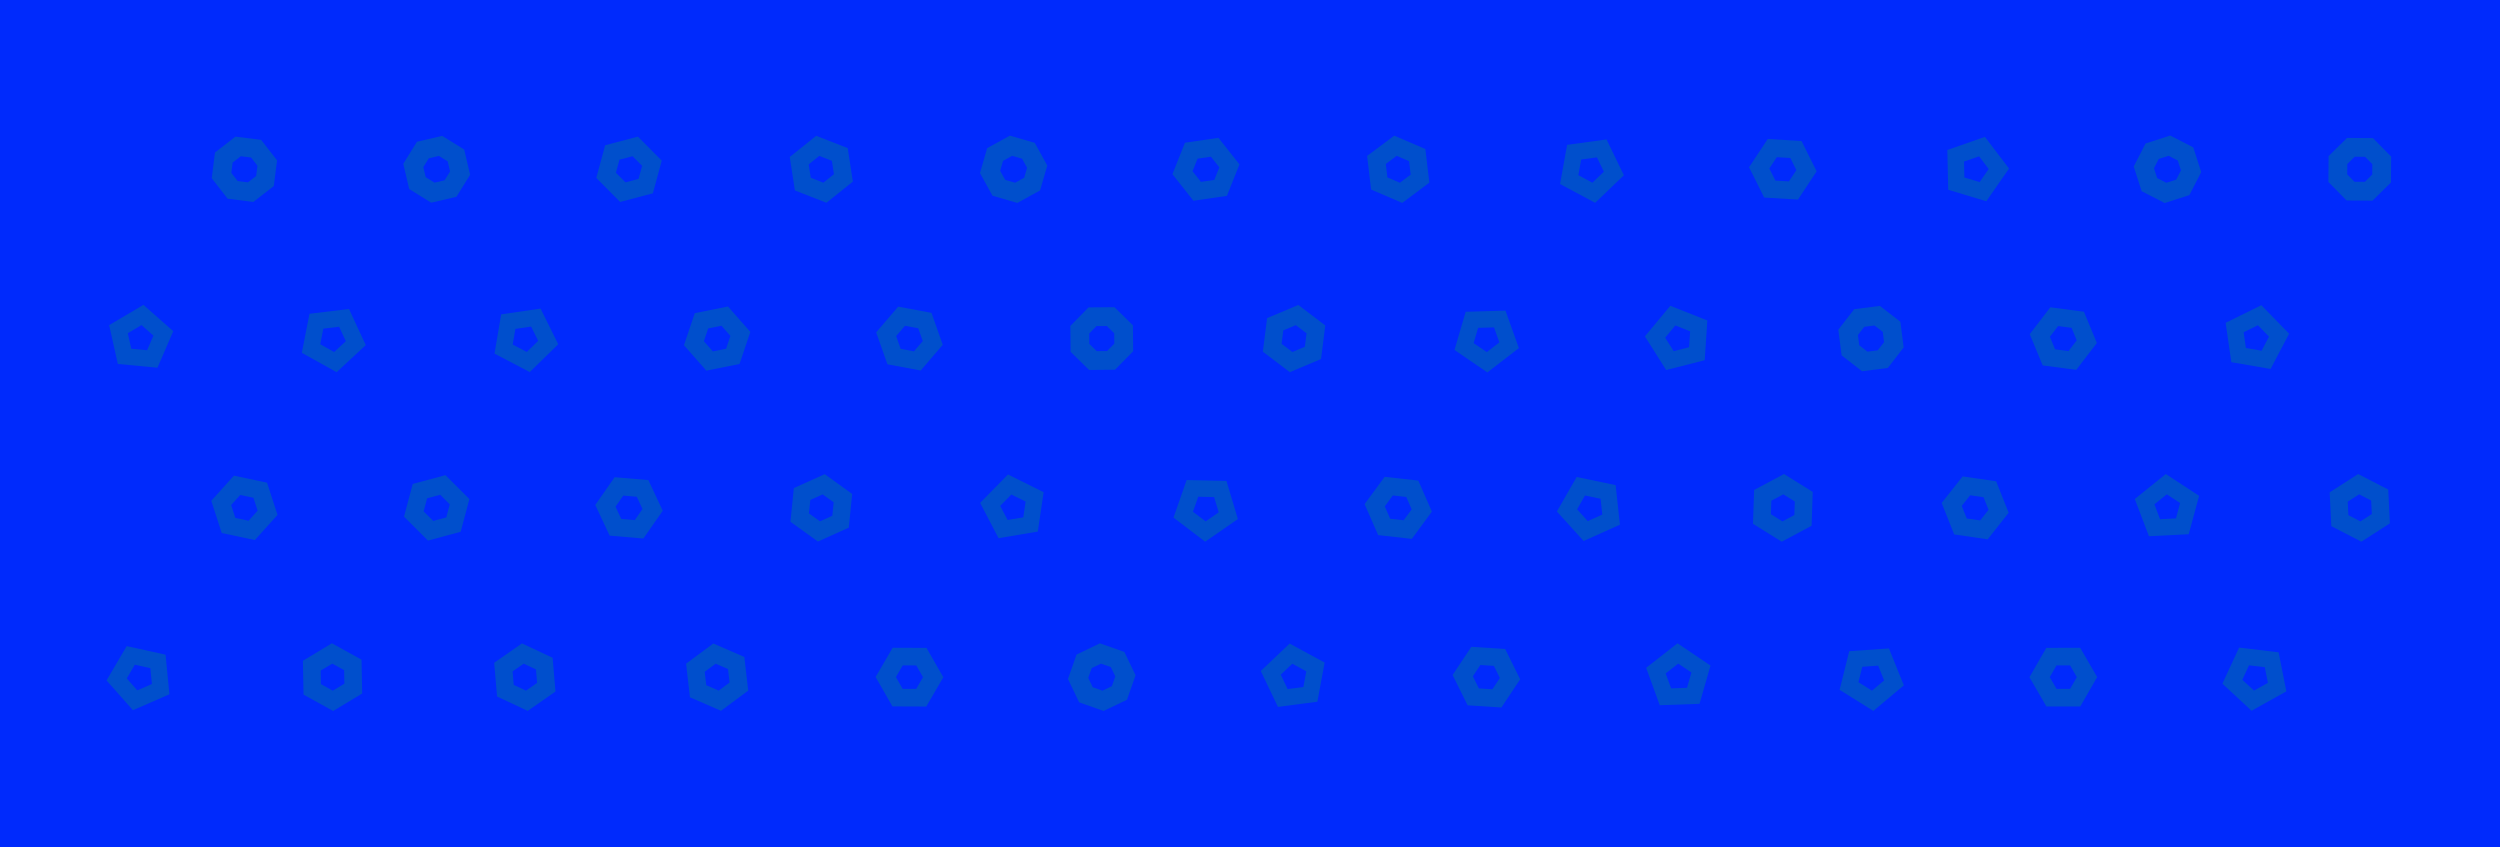
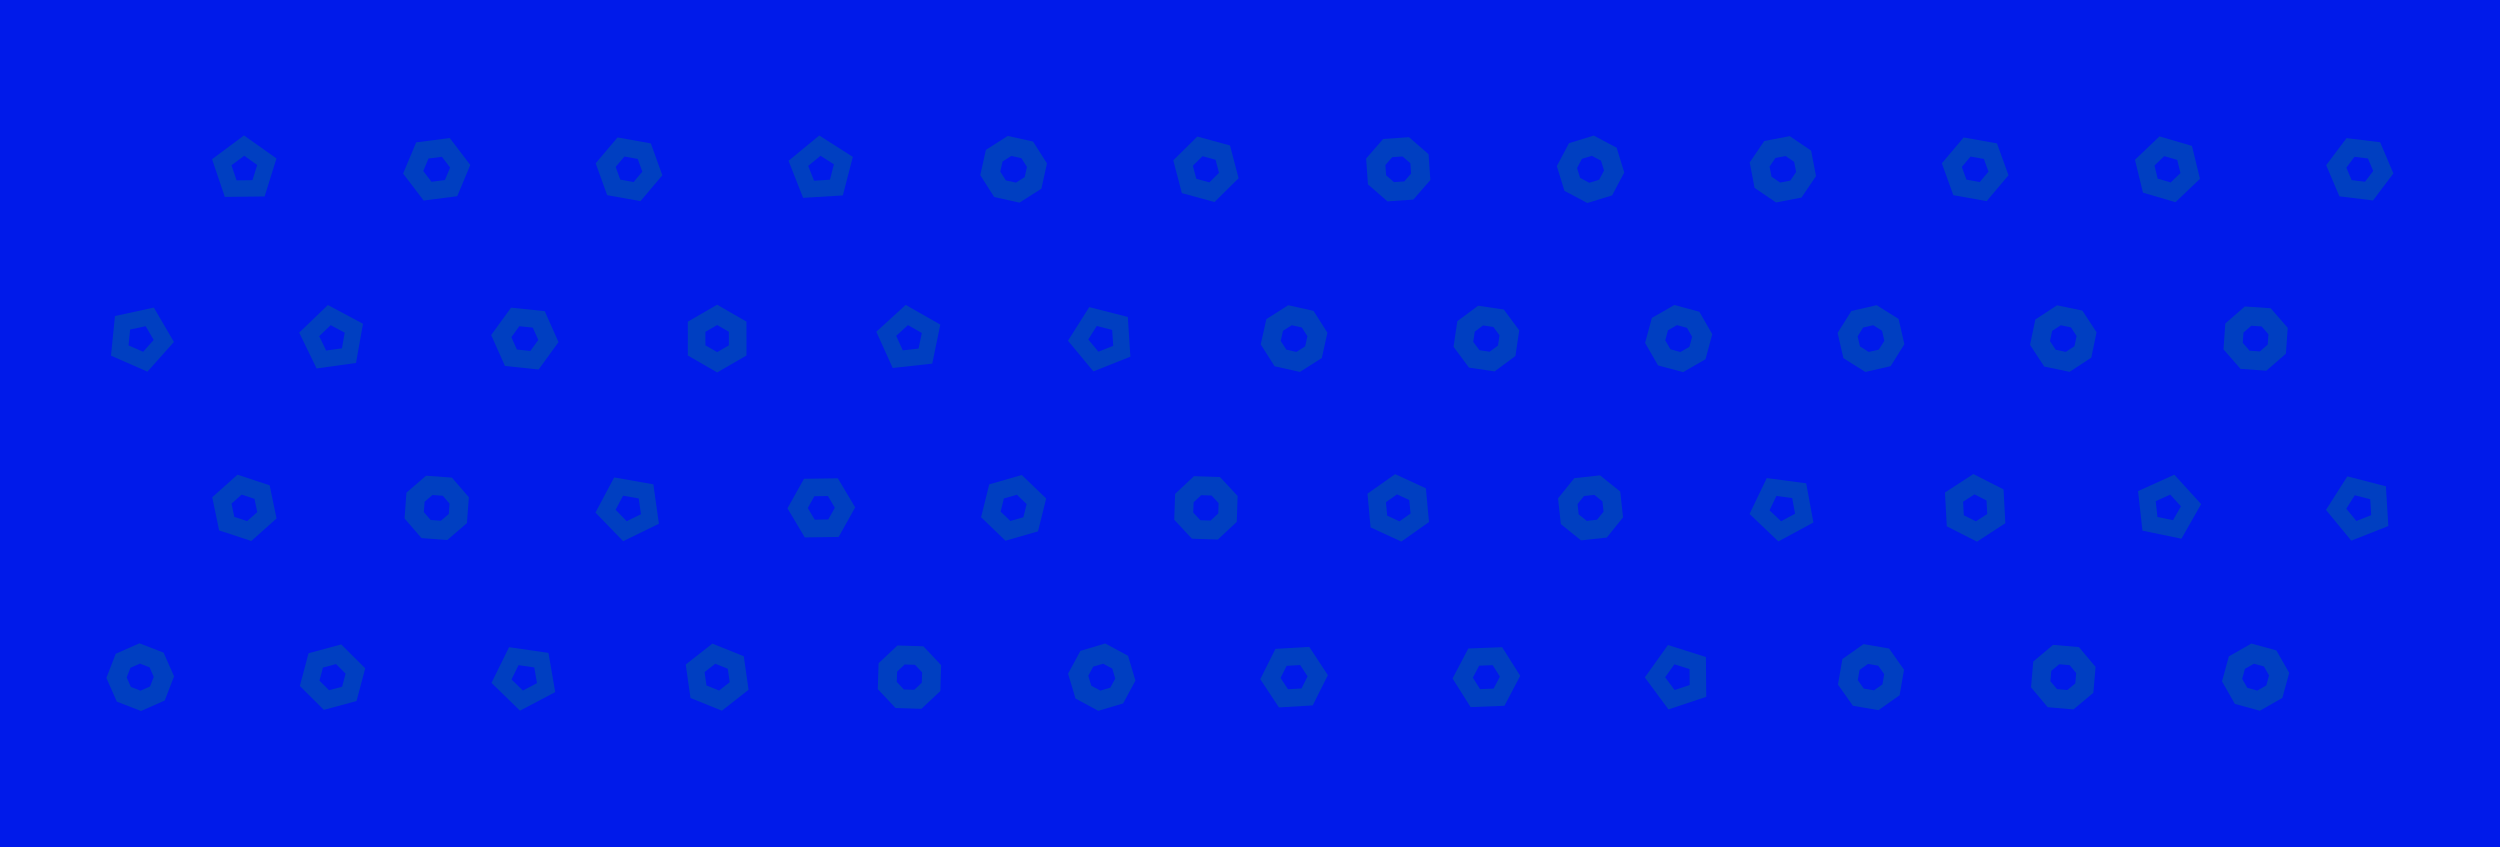
<svg xmlns="http://www.w3.org/2000/svg" width="1400" height="474" viewBox="0 0 1400 474">
-   <rect x="-140" y="-47.4" width="1680" height="568.8" fill="rgb(0%, 16.601%, 98.969%)" fill-opacity="1" />
-   <path fill-rule="nonzero" fill="rgb(0%, 31.1%, 79.958%)" fill-opacity="1" d="M 155.145 89.785 L 153.336 104.184 L 141.875 113.086 L 127.477 111.277 L 118.574 99.816 L 120.383 85.418 L 131.844 76.516 L 146.242 78.324 Z M 155.145 89.785 " />
-   <path fill-rule="nonzero" fill="rgb(0%, 16.601%, 98.969%)" fill-opacity="1" d="M 144.172 92.793 L 143.449 98.555 L 138.863 102.113 L 133.105 101.391 L 129.547 96.805 L 130.27 91.047 L 134.852 87.484 L 140.613 88.211 Z M 144.172 92.793 " />
-   <path fill-rule="nonzero" fill="rgb(0%, 31.1%, 79.958%)" fill-opacity="1" d="M 255.609 110.199 L 241.48 113.512 L 229.152 105.859 L 225.84 91.73 L 233.492 79.398 L 247.621 76.09 L 259.953 83.742 L 263.262 97.871 Z M 255.609 110.199 " />
-   <path fill-rule="nonzero" fill="rgb(0%, 16.601%, 98.969%)" fill-opacity="1" d="M 248.977 100.961 L 243.324 102.285 L 238.391 99.223 L 237.066 93.57 L 240.129 88.641 L 245.777 87.316 L 250.711 90.375 L 252.035 96.027 Z M 248.977 100.961 " />
-   <path fill-rule="nonzero" fill="rgb(0%, 31.1%, 79.958%)" fill-opacity="1" d="M 333.91 99.637 L 338.891 81.34 L 357.223 76.504 L 370.578 89.965 L 365.598 108.258 L 347.266 113.094 Z M 333.91 99.637 " />
-   <path fill-rule="nonzero" fill="rgb(0%, 16.601%, 98.969%)" fill-opacity="1" d="M 344.91 96.734 L 346.902 89.418 L 354.234 87.48 L 359.578 92.867 L 357.586 100.184 L 350.254 102.117 Z M 344.91 96.734 " />
-   <path fill-rule="nonzero" fill="rgb(0%, 31.1%, 79.958%)" fill-opacity="1" d="M 442.27 87.91 L 457.07 76.059 L 474.734 82.945 L 477.602 101.688 L 462.801 113.543 L 445.137 106.652 Z M 442.27 87.91 " />
-   <path fill-rule="nonzero" fill="rgb(0%, 16.601%, 98.969%)" fill-opacity="1" d="M 452.871 92.043 L 458.789 87.305 L 465.855 90.059 L 467 97.555 L 461.082 102.297 L 454.016 99.543 Z M 452.871 92.043 " />
-   <path fill-rule="nonzero" fill="rgb(0%, 31.1%, 79.958%)" fill-opacity="1" d="M 552.816 82.961 L 565.527 75.957 L 579.465 79.988 L 586.473 92.699 L 582.438 106.637 L 569.73 113.645 L 555.789 109.609 L 548.785 96.902 Z M 552.816 82.961 " />
-   <path fill-rule="nonzero" fill="rgb(0%, 16.601%, 98.969%)" fill-opacity="1" d="M 561.703 90.066 L 566.789 87.262 L 572.363 88.875 L 575.164 93.961 L 573.551 99.535 L 568.469 102.336 L 562.895 100.723 L 560.09 95.641 Z M 561.703 90.066 " />
-   <path fill-rule="nonzero" fill="rgb(0%, 31.1%, 79.958%)" fill-opacity="1" d="M 687.07 109.68 L 668.309 112.418 L 656.559 97.535 L 663.57 79.922 L 682.332 77.184 L 694.082 92.062 Z M 687.07 109.68 " />
-   <path fill-rule="nonzero" fill="rgb(0%, 16.601%, 98.969%)" fill-opacity="1" d="M 680.02 100.75 L 672.516 101.848 L 667.816 95.895 L 670.621 88.848 L 678.125 87.754 L 682.824 93.707 Z M 680.02 100.75 " />
-   <path fill-rule="nonzero" fill="rgb(0%, 31.1%, 79.958%)" fill-opacity="1" d="M 767.824 106.148 L 765.59 87.32 L 780.777 75.973 L 798.203 83.453 L 800.434 102.277 L 785.246 113.629 Z M 767.824 106.148 " />
-   <path fill-rule="nonzero" fill="rgb(0%, 16.601%, 98.969%)" fill-opacity="1" d="M 776.938 99.34 L 776.043 91.809 L 782.121 87.27 L 789.09 90.262 L 789.98 97.793 L 783.906 102.332 Z M 776.938 99.34 " />
-   <path fill-rule="nonzero" fill="rgb(0%, 31.1%, 79.958%)" fill-opacity="1" d="M 909.367 98.148 L 893.285 113.582 L 873.637 103.059 L 877.578 81.121 L 899.66 78.086 Z M 909.367 98.148 " />
-   <path fill-rule="nonzero" fill="rgb(0%, 16.601%, 98.969%)" fill-opacity="1" d="M 898.168 96.141 L 891.738 102.312 L 883.879 98.102 L 885.453 89.328 L 894.285 88.113 Z M 898.168 96.141 " />
-   <path fill-rule="nonzero" fill="rgb(0%, 31.1%, 79.958%)" fill-opacity="1" d="M 987.941 110.617 L 979.473 93.656 L 989.926 77.836 L 1008.852 78.984 L 1017.324 95.945 L 1006.867 111.762 Z M 987.941 110.617 " />
-   <path fill-rule="nonzero" fill="rgb(0%, 16.601%, 98.969%)" fill-opacity="1" d="M 994.215 101.129 L 990.828 94.344 L 995.008 88.016 L 1002.578 88.473 L 1005.969 95.258 L 1001.785 101.586 Z M 994.215 101.129 " />
-   <path fill-rule="nonzero" fill="rgb(0%, 31.1%, 79.958%)" fill-opacity="1" d="M 1090.512 83.992 L 1111.555 76.645 L 1125.047 94.387 L 1112.34 112.699 L 1090.996 106.277 Z M 1090.512 83.992 " />
-   <path fill-rule="nonzero" fill="rgb(0%, 16.601%, 98.969%)" fill-opacity="1" d="M 1099.859 90.477 L 1108.277 87.539 L 1113.672 94.637 L 1108.59 101.961 L 1100.051 99.391 Z M 1099.859 90.477 " />
-   <path fill-rule="nonzero" fill="rgb(0%, 31.1%, 79.958%)" fill-opacity="1" d="M 1194.887 93.25 L 1201.516 80.344 L 1215.332 75.902 L 1228.238 82.531 L 1232.68 96.348 L 1226.051 109.258 L 1212.234 113.695 L 1199.324 107.066 Z M 1194.887 93.25 " />
-   <path fill-rule="nonzero" fill="rgb(0%, 16.601%, 98.969%)" fill-opacity="1" d="M 1206.223 94.18 L 1208.875 89.016 L 1214.402 87.242 L 1219.566 89.895 L 1221.34 95.418 L 1218.688 100.582 L 1213.164 102.359 L 1208 99.707 Z M 1206.223 94.18 " />
-   <path fill-rule="nonzero" fill="rgb(0%, 31.1%, 79.958%)" fill-opacity="1" d="M 1328.59 112.375 L 1314.078 112.258 L 1303.898 101.914 L 1304.016 87.406 L 1314.359 77.227 L 1328.871 77.344 L 1339.047 87.684 L 1338.934 102.195 Z M 1328.59 112.375 " />
-   <path fill-rule="nonzero" fill="rgb(0%, 16.601%, 98.969%)" fill-opacity="1" d="M 1324.32 101.828 L 1318.516 101.785 L 1314.445 97.645 L 1314.492 91.84 L 1318.629 87.77 L 1324.434 87.816 L 1328.504 91.953 L 1328.457 97.758 Z M 1324.32 101.828 " />
-   <path fill-rule="nonzero" fill="rgb(0%, 31.1%, 79.958%)" fill-opacity="1" d="M 88.172 205.922 L 65.98 203.816 L 61.129 182.062 L 80.316 170.727 L 97.031 185.473 Z M 88.172 205.922 " />
-   <path fill-rule="nonzero" fill="rgb(0%, 16.601%, 98.969%)" fill-opacity="1" d="M 82.383 196.129 L 73.508 195.285 L 71.566 186.586 L 79.242 182.051 L 85.926 187.949 Z M 82.383 196.129 " />
-   <path fill-rule="nonzero" fill="rgb(0%, 31.1%, 79.958%)" fill-opacity="1" d="M 173.312 175.711 L 195.441 173.035 L 204.824 193.254 L 188.492 208.422 L 169.02 197.582 Z M 173.312 175.711 " />
-   <path fill-rule="nonzero" fill="rgb(0%, 16.601%, 98.969%)" fill-opacity="1" d="M 181.055 184.043 L 189.906 182.973 L 193.66 191.062 L 187.129 197.129 L 179.34 192.793 Z M 181.055 184.043 " />
-   <path fill-rule="nonzero" fill="rgb(0%, 31.1%, 79.958%)" fill-opacity="1" d="M 312.602 192.785 L 296.66 208.359 L 276.918 198.012 L 280.66 176.039 L 302.715 172.809 Z M 312.602 192.785 " />
-   <path fill-rule="nonzero" fill="rgb(0%, 16.601%, 98.969%)" fill-opacity="1" d="M 301.387 190.875 L 295.008 197.105 L 287.113 192.965 L 288.609 184.176 L 297.43 182.883 Z M 301.387 190.875 " />
-   <path fill-rule="nonzero" fill="rgb(0%, 31.1%, 79.958%)" fill-opacity="1" d="M 389.07 175.371 L 407.66 171.633 L 420.191 185.863 L 414.133 203.828 L 395.547 207.566 L 383.016 193.336 Z M 389.07 175.371 " />
-   <path fill-rule="nonzero" fill="rgb(0%, 16.601%, 98.969%)" fill-opacity="1" d="M 396.59 183.91 L 404.023 182.414 L 409.039 188.105 L 406.613 195.293 L 399.18 196.785 L 394.168 191.094 Z M 396.59 183.91 " />
-   <path fill-rule="nonzero" fill="rgb(0%, 31.1%, 79.958%)" fill-opacity="1" d="M 515.602 207.48 L 496.961 204 L 490.656 186.121 L 502.988 171.719 L 521.629 175.199 L 527.934 193.078 Z M 515.602 207.48 " />
-   <path fill-rule="nonzero" fill="rgb(0%, 16.601%, 98.969%)" fill-opacity="1" d="M 511.816 196.754 L 504.363 195.359 L 501.84 188.207 L 506.773 182.449 L 514.227 183.84 L 516.75 190.992 Z M 511.816 196.754 " />
-   <path fill-rule="nonzero" fill="rgb(0%, 31.1%, 79.958%)" fill-opacity="1" d="M 609.578 172.148 L 624.09 172.02 L 634.441 182.191 L 634.566 196.703 L 624.395 207.051 L 609.887 207.18 L 599.535 197.008 L 599.406 182.5 Z M 609.578 172.148 " />
-   <path fill-rule="nonzero" fill="rgb(0%, 16.601%, 98.969%)" fill-opacity="1" d="M 614.023 182.617 L 619.828 182.566 L 623.969 186.637 L 624.02 192.441 L 619.949 196.582 L 614.148 196.633 L 610.008 192.562 L 609.957 186.758 Z M 614.023 182.617 " />
-   <path fill-rule="nonzero" fill="rgb(0%, 31.1%, 79.958%)" fill-opacity="1" d="M 722.305 208.41 L 707.199 196.949 L 709.578 178.137 L 727.055 170.789 L 742.156 182.254 L 739.781 201.062 Z M 722.305 208.41 " />
-   <path fill-rule="nonzero" fill="rgb(0%, 16.601%, 98.969%)" fill-opacity="1" d="M 723.73 197.125 L 717.688 192.539 L 718.637 185.016 L 725.629 182.074 L 731.672 186.66 L 730.719 194.184 Z M 723.73 197.125 " />
-   <path fill-rule="nonzero" fill="rgb(0%, 31.1%, 79.958%)" fill-opacity="1" d="M 832.918 208.551 L 814.516 195.977 L 820.789 174.59 L 843.07 173.945 L 850.566 194.938 Z M 832.918 208.551 " />
-   <path fill-rule="nonzero" fill="rgb(0%, 16.601%, 98.969%)" fill-opacity="1" d="M 832.59 197.18 L 825.23 192.152 L 827.738 183.594 L 836.652 183.34 L 839.648 191.734 Z M 832.59 197.18 " />
-   <path fill-rule="nonzero" fill="rgb(0%, 31.1%, 79.958%)" fill-opacity="1" d="M 956.098 179.477 L 954.645 201.719 L 933.043 207.211 L 921.145 188.367 L 935.391 171.227 Z M 956.098 179.477 " />
-   <path fill-rule="nonzero" fill="rgb(0%, 16.601%, 98.969%)" fill-opacity="1" d="M 946.477 185.551 L 945.895 194.449 L 937.254 196.645 L 932.496 189.105 L 938.195 182.25 Z M 946.477 185.551 " />
-   <path fill-rule="nonzero" fill="rgb(0%, 31.1%, 79.958%)" fill-opacity="1" d="M 1052.738 171.305 L 1064.215 180.188 L 1066.051 194.582 L 1057.168 206.059 L 1042.773 207.895 L 1031.297 199.012 L 1029.461 184.617 L 1038.344 173.141 Z M 1052.738 171.305 " />
-   <path fill-rule="nonzero" fill="rgb(0%, 16.601%, 98.969%)" fill-opacity="1" d="M 1049.75 182.281 L 1054.34 185.836 L 1055.074 191.594 L 1051.52 196.184 L 1045.762 196.918 L 1041.172 193.363 L 1040.438 187.605 L 1043.992 183.016 Z M 1049.75 182.281 " />
-   <path fill-rule="nonzero" fill="rgb(0%, 31.1%, 79.958%)" fill-opacity="1" d="M 1174.246 192.074 L 1162.703 207.117 L 1143.906 204.641 L 1136.652 187.125 L 1148.191 172.082 L 1166.992 174.559 Z M 1174.246 192.074 " />
-   <path fill-rule="nonzero" fill="rgb(0%, 16.601%, 98.969%)" fill-opacity="1" d="M 1162.969 190.59 L 1158.352 196.605 L 1150.832 195.617 L 1147.93 188.609 L 1152.547 182.594 L 1160.066 183.582 Z M 1162.969 190.59 " />
-   <path fill-rule="nonzero" fill="rgb(0%, 31.1%, 79.958%)" fill-opacity="1" d="M 1266.359 170.914 L 1281.906 186.887 L 1271.52 206.609 L 1249.555 202.824 L 1246.363 180.766 Z M 1266.359 170.914 " />
-   <path fill-rule="nonzero" fill="rgb(0%, 16.601%, 98.969%)" fill-opacity="1" d="M 1264.43 182.125 L 1270.648 188.516 L 1266.492 196.402 L 1257.707 194.891 L 1256.43 186.066 Z M 1264.43 182.125 " />
-   <path fill-rule="nonzero" fill="rgb(0%, 31.1%, 79.958%)" fill-opacity="1" d="M 155.406 288.34 L 142.719 302.43 L 124.176 298.492 L 118.312 280.461 L 130.996 266.367 L 149.543 270.309 Z M 155.406 288.34 " />
-   <path fill-rule="nonzero" fill="rgb(0%, 16.601%, 98.969%)" fill-opacity="1" d="M 144.277 285.977 L 139.203 291.613 L 131.785 290.035 L 129.441 282.824 L 134.516 277.188 L 141.934 278.762 Z M 144.277 285.977 " />
-   <path fill-rule="nonzero" fill="rgb(0%, 31.1%, 79.958%)" fill-opacity="1" d="M 239.66 302.719 L 226.242 289.324 L 231.133 271.004 L 249.441 266.082 L 262.859 279.477 L 257.969 297.793 Z M 239.66 302.719 " />
-   <path fill-rule="nonzero" fill="rgb(0%, 16.601%, 98.969%)" fill-opacity="1" d="M 242.594 291.727 L 237.227 286.371 L 239.184 279.043 L 246.508 277.074 L 251.875 282.43 L 249.918 289.758 Z M 242.594 291.727 " />
-   <path fill-rule="nonzero" fill="rgb(0%, 31.1%, 79.958%)" fill-opacity="1" d="M 363.094 268.852 L 371.133 286.02 L 360.285 301.57 L 341.395 299.949 L 333.352 282.781 L 344.203 267.23 Z M 363.094 268.852 " />
-   <path fill-rule="nonzero" fill="rgb(0%, 16.601%, 98.969%)" fill-opacity="1" d="M 356.582 278.18 L 359.801 285.047 L 355.461 291.27 L 347.902 290.621 L 344.688 283.75 L 349.027 277.531 Z M 356.582 278.18 " />
-   <path fill-rule="nonzero" fill="rgb(0%, 31.1%, 79.958%)" fill-opacity="1" d="M 444.547 273.324 L 461.836 265.535 L 477.223 276.613 L 475.324 295.477 L 458.035 303.266 L 442.648 292.188 Z M 444.547 273.324 " />
-   <path fill-rule="nonzero" fill="rgb(0%, 16.601%, 98.969%)" fill-opacity="1" d="M 453.781 279.969 L 460.695 276.855 L 466.852 281.285 L 466.09 288.832 L 459.176 291.945 L 453.02 287.516 Z M 453.781 279.969 " />
-   <path fill-rule="nonzero" fill="rgb(0%, 31.1%, 79.958%)" fill-opacity="1" d="M 584.438 275.633 L 581.164 297.68 L 559.184 301.375 L 548.875 281.613 L 564.484 265.703 Z M 584.438 275.633 " />
-   <path fill-rule="nonzero" fill="rgb(0%, 16.601%, 98.969%)" fill-opacity="1" d="M 574.352 280.891 L 573.043 289.711 L 564.25 291.191 L 560.125 283.285 L 566.371 276.922 Z M 574.352 280.891 " />
-   <path fill-rule="nonzero" fill="rgb(0%, 31.1%, 79.958%)" fill-opacity="1" d="M 674.895 303.355 L 657.16 289.852 L 664.523 268.816 L 686.805 269.316 L 693.215 290.66 Z M 674.895 303.355 " />
-   <path fill-rule="nonzero" fill="rgb(0%, 16.601%, 98.969%)" fill-opacity="1" d="M 675.152 291.98 L 668.059 286.582 L 671 278.168 L 679.914 278.367 L 682.48 286.906 Z M 675.152 291.98 " />
-   <path fill-rule="nonzero" fill="rgb(0%, 31.1%, 79.958%)" fill-opacity="1" d="M 775.414 267.027 L 794.258 269.133 L 801.855 286.504 L 790.613 301.77 L 771.77 299.664 L 764.172 282.297 Z M 775.414 267.027 " />
-   <path fill-rule="nonzero" fill="rgb(0%, 16.601%, 98.969%)" fill-opacity="1" d="M 779.973 277.453 L 787.512 278.293 L 790.551 285.242 L 786.051 291.348 L 778.516 290.508 L 775.477 283.559 Z M 779.973 277.453 " />
-   <path fill-rule="nonzero" fill="rgb(0%, 31.1%, 79.958%)" fill-opacity="1" d="M 904.754 271.668 L 907.156 293.828 L 886.824 302.957 L 871.855 286.441 L 882.938 267.105 Z M 904.754 271.668 " />
-   <path fill-rule="nonzero" fill="rgb(0%, 16.601%, 98.969%)" fill-opacity="1" d="M 896.324 279.309 L 897.285 288.172 L 889.152 291.824 L 883.164 285.219 L 887.598 277.48 Z M 896.324 279.309 " />
-   <path fill-rule="nonzero" fill="rgb(0%, 31.1%, 79.958%)" fill-opacity="1" d="M 997.77 303.352 L 981.672 293.332 L 982.301 274.383 L 999.023 265.449 L 1015.121 275.469 L 1014.496 294.418 Z M 997.77 303.352 " />
-   <path fill-rule="nonzero" fill="rgb(0%, 16.601%, 98.969%)" fill-opacity="1" d="M 998.148 291.98 L 991.707 287.973 L 991.957 280.395 L 998.648 276.82 L 1005.086 280.828 L 1004.836 288.406 Z M 998.148 291.98 " />
-   <path fill-rule="nonzero" fill="rgb(0%, 31.1%, 79.958%)" fill-opacity="1" d="M 1117.844 269.523 L 1124.852 287.141 L 1113.098 302.02 L 1094.336 299.277 L 1087.328 281.66 L 1099.082 266.781 Z M 1117.844 269.523 " />
-   <path fill-rule="nonzero" fill="rgb(0%, 16.601%, 98.969%)" fill-opacity="1" d="M 1110.793 278.449 L 1113.594 285.496 L 1108.891 291.445 L 1101.387 290.352 L 1098.586 283.305 L 1103.289 277.352 Z M 1110.793 278.449 " />
-   <path fill-rule="nonzero" fill="rgb(0%, 31.1%, 79.958%)" fill-opacity="1" d="M 1225.676 299.168 L 1203.414 300.273 L 1195.48 279.441 L 1212.84 265.465 L 1231.5 277.652 Z M 1225.676 299.168 " />
-   <path fill-rule="nonzero" fill="rgb(0%, 16.601%, 98.969%)" fill-opacity="1" d="M 1218.539 290.309 L 1209.633 290.75 L 1206.461 282.418 L 1213.406 276.824 L 1220.871 281.703 Z M 1218.539 290.309 " />
-   <path fill-rule="nonzero" fill="rgb(0%, 31.1%, 79.958%)" fill-opacity="1" d="M 1304.621 275.715 L 1320.57 265.461 L 1337.422 274.145 L 1338.328 293.086 L 1322.379 303.34 L 1305.527 294.652 Z M 1304.621 275.715 " />
-   <path fill-rule="nonzero" fill="rgb(0%, 16.601%, 98.969%)" fill-opacity="1" d="M 1314.734 280.926 L 1321.113 276.824 L 1327.855 280.297 L 1328.215 287.875 L 1321.836 291.977 L 1315.094 288.5 Z M 1314.734 280.926 " />
-   <path fill-rule="nonzero" fill="rgb(0%, 31.1%, 79.958%)" fill-opacity="1" d="M 94.871 388.809 L 74.438 397.715 L 59.656 381.035 L 70.949 361.82 L 92.715 366.625 Z M 94.871 388.809 " />
-   <path fill-rule="nonzero" fill="rgb(0%, 16.601%, 98.969%)" fill-opacity="1" d="M 85.062 383.043 L 76.891 386.605 L 70.977 379.934 L 75.496 372.246 L 84.199 374.168 Z M 85.062 383.043 " />
-   <path fill-rule="nonzero" fill="rgb(0%, 31.1%, 79.958%)" fill-opacity="1" d="M 186.57 398.156 L 169.977 388.984 L 169.625 370.027 L 185.863 360.242 L 202.457 369.414 L 202.812 388.371 Z M 186.57 398.156 " />
-   <path fill-rule="nonzero" fill="rgb(0%, 16.601%, 98.969%)" fill-opacity="1" d="M 186.359 386.781 L 179.723 383.113 L 179.582 375.531 L 186.078 371.617 L 192.715 375.285 L 192.855 382.867 Z M 186.359 386.781 " />
-   <path fill-rule="nonzero" fill="rgb(0%, 31.1%, 79.958%)" fill-opacity="1" d="M 309.469 368.363 L 311.074 387.258 L 295.516 398.094 L 278.352 390.035 L 276.746 371.145 L 292.305 360.309 Z M 309.469 368.363 " />
-   <path fill-rule="nonzero" fill="rgb(0%, 16.601%, 98.969%)" fill-opacity="1" d="M 300.133 374.867 L 300.777 382.422 L 294.551 386.758 L 287.688 383.535 L 287.043 375.977 L 293.27 371.645 Z M 300.133 374.867 " />
-   <path fill-rule="nonzero" fill="rgb(0%, 31.1%, 79.958%)" fill-opacity="1" d="M 384.211 371.652 L 399.445 360.363 L 416.836 367.914 L 418.996 386.75 L 403.762 398.035 L 386.367 390.488 Z M 384.211 371.652 " />
-   <path fill-rule="nonzero" fill="rgb(0%, 16.601%, 98.969%)" fill-opacity="1" d="M 394.645 376.18 L 400.738 371.664 L 407.695 374.684 L 408.559 382.219 L 402.465 386.734 L 395.508 383.715 Z M 394.645 376.18 " />
-   <path fill-rule="nonzero" fill="rgb(0%, 31.1%, 79.958%)" fill-opacity="1" d="M 518.711 395.656 L 499.75 395.582 L 490.336 379.125 L 499.879 362.742 L 518.84 362.816 L 528.254 379.273 Z M 518.711 395.656 " />
-   <path fill-rule="nonzero" fill="rgb(0%, 16.601%, 98.969%)" fill-opacity="1" d="M 513.062 385.781 L 505.477 385.754 L 501.711 379.172 L 505.527 372.617 L 513.113 372.648 L 516.879 379.23 Z M 513.062 385.781 " />
-   <path fill-rule="nonzero" fill="rgb(0%, 31.1%, 79.958%)" fill-opacity="1" d="M 618.027 398.133 L 604.336 393.32 L 598.055 380.238 L 602.867 366.547 L 615.949 360.27 L 629.641 365.078 L 635.918 378.16 L 631.109 391.852 Z M 618.027 398.133 " />
-   <path fill-rule="nonzero" fill="rgb(0%, 16.601%, 98.969%)" fill-opacity="1" d="M 617.402 386.773 L 611.926 384.848 L 609.414 379.617 L 611.34 374.141 L 616.57 371.629 L 622.047 373.551 L 624.559 378.785 L 622.637 384.262 Z M 617.402 386.773 " />
-   <path fill-rule="nonzero" fill="rgb(0%, 31.1%, 79.958%)" fill-opacity="1" d="M 706.035 375.754 L 722.195 360.402 L 741.789 371.031 L 737.738 392.949 L 715.641 395.867 Z M 706.035 375.754 " />
-   <path fill-rule="nonzero" fill="rgb(0%, 16.601%, 98.969%)" fill-opacity="1" d="M 717.223 377.82 L 723.688 371.68 L 731.523 375.934 L 729.902 384.699 L 721.062 385.867 Z M 717.223 377.82 " />
-   <path fill-rule="nonzero" fill="rgb(0%, 31.1%, 79.958%)" fill-opacity="1" d="M 813.449 377.992 L 823.957 362.211 L 842.879 363.418 L 851.293 380.41 L 840.785 396.191 L 821.863 394.98 Z M 813.449 377.992 " />
-   <path fill-rule="nonzero" fill="rgb(0%, 16.601%, 98.969%)" fill-opacity="1" d="M 824.805 378.715 L 829.008 372.402 L 836.574 372.887 L 839.941 379.684 L 835.738 385.996 L 828.168 385.512 Z M 824.805 378.715 " />
-   <path fill-rule="nonzero" fill="rgb(0%, 31.1%, 79.958%)" fill-opacity="1" d="M 929.461 394.918 L 921.84 373.973 L 939.406 360.25 L 957.883 372.719 L 951.734 394.141 Z M 929.461 394.918 " />
-   <path fill-rule="nonzero" fill="rgb(0%, 16.601%, 98.969%)" fill-opacity="1" d="M 935.824 385.488 L 932.773 377.109 L 939.801 371.621 L 947.191 376.605 L 944.734 385.176 Z M 935.824 385.488 " />
-   <path fill-rule="nonzero" fill="rgb(0%, 31.1%, 79.958%)" fill-opacity="1" d="M 1030.176 386.301 L 1035.57 364.672 L 1057.805 363.121 L 1066.152 383.789 L 1049.074 398.113 Z M 1030.176 386.301 " />
-   <path fill-rule="nonzero" fill="rgb(0%, 16.601%, 98.969%)" fill-opacity="1" d="M 1040.723 382.039 L 1042.883 373.391 L 1051.777 372.77 L 1055.113 381.035 L 1048.285 386.766 Z M 1040.723 382.039 " />
-   <path fill-rule="nonzero" fill="rgb(0%, 31.1%, 79.958%)" fill-opacity="1" d="M 1164.902 362.766 L 1174.41 379.168 L 1164.957 395.605 L 1145.996 395.637 L 1136.488 379.23 L 1145.941 362.797 Z M 1164.902 362.766 " />
-   <path fill-rule="nonzero" fill="rgb(0%, 16.601%, 98.969%)" fill-opacity="1" d="M 1159.23 372.625 L 1163.031 379.188 L 1159.25 385.762 L 1151.668 385.773 L 1147.863 379.211 L 1151.645 372.637 Z M 1159.23 372.625 " />
-   <path fill-rule="nonzero" fill="rgb(0%, 31.1%, 79.958%)" fill-opacity="1" d="M 1260.883 398.023 L 1244.539 382.871 L 1253.902 362.645 L 1276.031 365.297 L 1280.348 387.164 Z M 1260.883 398.023 " />
-   <path fill-rule="nonzero" fill="rgb(0%, 16.601%, 98.969%)" fill-opacity="1" d="M 1262.238 386.73 L 1255.699 380.668 L 1259.445 372.578 L 1268.297 373.637 L 1270.023 382.387 Z M 1262.238 386.73 " />
+   <rect x="-140" y="-47.4" width="1680" height="568.8" fill="rgb(0%, 10.23%, 91.892%)" fill-opacity="1" />
+   <path fill-rule="nonzero" fill="rgb(0%, 24.753%, 75.71%)" fill-opacity="1" d="M 148.184 110.004 L 125.898 110.27 L 118.758 89.156 L 136.633 75.84 L 154.82 88.727 Z M 148.184 110.004 " />
+   <path fill-rule="nonzero" fill="rgb(0%, 10.23%, 91.892%)" fill-opacity="1" d="M 141.391 100.883 L 132.473 100.988 L 129.617 92.543 L 136.77 87.215 L 144.043 92.371 Z M 141.391 100.883 " />
+   <path fill-rule="nonzero" fill="rgb(0%, 24.753%, 75.71%)" fill-opacity="1" d="M 237.238 112.293 L 225.746 97.215 L 233.059 79.723 L 251.863 77.305 L 263.355 92.387 L 256.047 109.879 Z M 237.238 112.293 " />
+   <path fill-rule="nonzero" fill="rgb(0%, 10.23%, 91.892%)" fill-opacity="1" d="M 241.625 101.797 L 237.027 95.766 L 239.953 88.77 L 247.477 87.801 L 252.074 93.836 L 249.148 100.832 Z M 241.625 101.797 " />
+   <path fill-rule="nonzero" fill="rgb(0%, 24.753%, 75.71%)" fill-opacity="1" d="M 340.012 109.285 L 333.582 91.449 L 345.812 76.965 L 364.477 80.312 L 370.906 98.148 L 358.672 112.637 Z M 340.012 109.285 " />
+   <path fill-rule="nonzero" fill="rgb(0%, 10.23%, 91.892%)" fill-opacity="1" d="M 347.352 100.594 L 344.777 93.461 L 349.672 87.664 L 357.137 89.004 L 359.707 96.141 L 354.816 101.934 Z M 347.352 100.594 " />
+   <path fill-rule="nonzero" fill="rgb(0%, 24.753%, 75.71%)" fill-opacity="1" d="M 471.988 109.438 L 449.738 110.785 L 441.582 90.043 L 458.789 75.875 L 477.582 87.859 Z M 471.988 109.438 " />
+   <path fill-rule="nonzero" fill="rgb(0%, 10.23%, 91.892%)" fill-opacity="1" d="M 464.758 100.656 L 455.859 101.195 L 452.594 92.898 L 459.477 87.23 L 466.992 92.023 Z M 464.758 100.656 " />
+   <path fill-rule="nonzero" fill="rgb(0%, 24.753%, 75.71%)" fill-opacity="1" d="M 578.508 79.273 L 586.301 91.516 L 583.156 105.68 L 570.914 113.473 L 556.746 110.328 L 548.953 98.086 L 552.102 83.918 L 564.344 76.125 Z M 578.508 79.273 " />
+   <path fill-rule="nonzero" fill="rgb(0%, 10.23%, 91.892%)" fill-opacity="1" d="M 571.98 88.59 L 575.098 93.484 L 573.84 99.152 L 568.941 102.27 L 563.277 101.012 L 560.16 96.113 L 561.418 90.449 L 566.312 87.332 Z M 571.98 88.59 " />
+   <path fill-rule="nonzero" fill="rgb(0%, 24.753%, 75.71%)" fill-opacity="1" d="M 670.516 76.457 L 688.801 81.469 L 693.605 99.809 L 680.125 113.141 L 661.84 108.133 L 657.035 89.789 Z M 670.516 76.457 " />
+   <path fill-rule="nonzero" fill="rgb(0%, 10.23%, 91.892%)" fill-opacity="1" d="M 673.398 87.465 L 680.715 89.469 L 682.637 96.805 L 677.242 102.137 L 669.926 100.133 L 668.008 92.797 Z M 673.398 87.465 " />
+   <path fill-rule="nonzero" fill="rgb(0%, 24.753%, 75.71%)" fill-opacity="1" d="M 789.035 76.824 L 799.984 86.348 L 800.992 100.824 L 791.465 111.773 L 776.988 112.777 L 766.043 103.254 L 765.035 88.777 L 774.559 77.828 Z M 789.035 76.824 " />
+   <path fill-rule="nonzero" fill="rgb(0%, 10.23%, 91.892%)" fill-opacity="1" d="M 785.422 87.609 L 789.801 91.418 L 790.203 97.211 L 786.395 101.59 L 780.602 101.992 L 776.223 98.18 L 775.82 92.391 L 779.633 88.012 Z M 785.422 87.609 " />
+   <path fill-rule="nonzero" fill="rgb(0%, 24.753%, 75.71%)" fill-opacity="1" d="M 909.582 96.59 L 902.785 109.414 L 888.914 113.676 L 876.09 106.879 L 871.828 93.008 L 878.625 80.188 L 892.496 75.926 L 905.32 82.719 Z M 909.582 96.59 " />
+   <path fill-rule="nonzero" fill="rgb(0%, 10.23%, 91.892%)" fill-opacity="1" d="M 898.254 95.516 L 895.535 100.645 L 889.988 102.352 L 884.859 99.633 L 883.156 94.082 L 885.875 88.953 L 891.422 87.25 L 896.551 89.969 Z M 898.254 95.516 " />
+   <path fill-rule="nonzero" fill="rgb(0%, 24.753%, 75.71%)" fill-opacity="1" d="M 1002.238 76.234 L 1014.242 84.387 L 1016.965 98.641 L 1008.809 110.645 L 994.559 113.367 L 982.555 105.215 L 979.832 90.961 L 987.984 78.957 Z M 1002.238 76.234 " />
+   <path fill-rule="nonzero" fill="rgb(0%, 10.23%, 91.892%)" fill-opacity="1" d="M 999.934 87.375 L 1004.734 90.637 L 1005.824 96.336 L 1002.562 101.137 L 996.859 102.227 L 992.059 98.965 L 990.969 93.266 L 994.23 88.461 Z M 999.934 87.375 " />
+   <path fill-rule="nonzero" fill="rgb(0%, 24.753%, 75.71%)" fill-opacity="1" d="M 1093.871 109.297 L 1087.426 91.465 L 1099.645 76.969 L 1118.309 80.305 L 1124.754 98.133 L 1112.535 112.633 Z M 1093.871 109.297 " />
+   <path fill-rule="nonzero" fill="rgb(0%, 10.23%, 91.892%)" fill-opacity="1" d="M 1101.203 100.598 L 1098.625 93.465 L 1103.512 87.668 L 1110.977 89 L 1113.555 96.133 L 1108.668 101.934 Z M 1101.203 100.598 " />
+   <path fill-rule="nonzero" fill="rgb(0%, 24.753%, 75.71%)" fill-opacity="1" d="M 1209.297 76.379 L 1227.492 81.703 L 1231.98 100.125 L 1218.27 113.223 L 1200.07 107.895 L 1195.586 89.473 Z M 1209.297 76.379 " />
+   <path fill-rule="nonzero" fill="rgb(0%, 10.23%, 91.892%)" fill-opacity="1" d="M 1211.988 87.43 L 1219.266 89.562 L 1221.062 96.93 L 1215.578 102.168 L 1208.297 100.039 L 1206.504 92.668 Z M 1211.988 87.43 " />
+   <path fill-rule="nonzero" fill="rgb(0%, 24.753%, 75.71%)" fill-opacity="1" d="M 1332.883 79.656 L 1340.293 97.109 L 1328.883 112.254 L 1310.066 109.941 L 1302.656 92.492 L 1314.066 77.348 Z M 1332.883 79.656 " />
+   <path fill-rule="nonzero" fill="rgb(0%, 10.23%, 91.892%)" fill-opacity="1" d="M 1326.039 88.742 L 1329 95.723 L 1324.438 101.781 L 1316.91 100.855 L 1313.945 93.875 L 1318.512 87.82 Z M 1326.039 88.742 " />
+   <path fill-rule="nonzero" fill="rgb(0%, 24.753%, 75.71%)" fill-opacity="1" d="M 82.559 208.125 L 62.152 199.16 L 64.375 176.98 L 86.152 172.242 L 97.391 191.492 Z M 82.559 208.125 " />
+   <path fill-rule="nonzero" fill="rgb(0%, 10.23%, 91.892%)" fill-opacity="1" d="M 80.137 197.012 L 71.977 193.422 L 72.867 184.551 L 81.578 182.656 L 86.07 190.355 Z M 80.137 197.012 " />
+   <path fill-rule="nonzero" fill="rgb(0%, 24.753%, 75.71%)" fill-opacity="1" d="M 203.273 181.32 L 199.363 203.262 L 177.289 206.324 L 167.551 186.273 L 183.613 170.82 Z M 203.273 181.32 " />
+   <path fill-rule="nonzero" fill="rgb(0%, 10.23%, 91.892%)" fill-opacity="1" d="M 193.039 186.289 L 191.477 195.066 L 182.645 196.289 L 178.75 188.27 L 185.176 182.09 Z M 193.039 186.289 " />
+   <path fill-rule="nonzero" fill="rgb(0%, 24.753%, 75.71%)" fill-opacity="1" d="M 275.055 187.621 L 286.195 172.281 L 305.051 174.258 L 312.766 191.578 L 301.625 206.918 L 282.77 204.941 Z M 275.055 187.621 " />
+   <path fill-rule="nonzero" fill="rgb(0%, 10.23%, 91.892%)" fill-opacity="1" d="M 286.367 188.809 L 290.824 182.672 L 298.367 183.465 L 301.453 190.391 L 296.996 196.527 L 289.453 195.734 Z M 286.367 188.809 " />
+   <path fill-rule="nonzero" fill="rgb(0%, 24.753%, 75.71%)" fill-opacity="1" d="M 385.176 180.133 L 401.586 170.641 L 418.016 180.105 L 418.031 199.066 L 401.617 208.559 L 385.191 199.094 Z M 385.176 180.133 " />
+   <path fill-rule="nonzero" fill="rgb(0%, 10.23%, 91.892%)" fill-opacity="1" d="M 395.031 185.812 L 401.598 182.016 L 408.168 185.801 L 408.172 193.387 L 401.609 197.184 L 395.039 193.398 Z M 395.031 185.812 " />
+   <path fill-rule="nonzero" fill="rgb(0%, 24.753%, 75.71%)" fill-opacity="1" d="M 499.914 206.078 L 490.727 185.77 L 507.199 170.758 L 526.57 181.781 L 522.066 203.613 Z M 499.914 206.078 " />
+   <path fill-rule="nonzero" fill="rgb(0%, 10.23%, 91.892%)" fill-opacity="1" d="M 505.543 196.191 L 501.867 188.07 L 508.457 182.062 L 516.203 186.473 L 514.402 195.203 Z M 505.543 196.191 " />
+   <path fill-rule="nonzero" fill="rgb(0%, 24.753%, 75.71%)" fill-opacity="1" d="M 631.578 177.496 L 633.008 199.738 L 612.297 207.973 L 598.066 190.816 L 609.984 171.98 Z M 631.578 177.496 " />
+   <path fill-rule="nonzero" fill="rgb(0%, 10.23%, 91.892%)" fill-opacity="1" d="M 622.824 184.758 L 623.395 193.656 L 615.109 196.949 L 609.418 190.086 L 614.188 182.551 Z M 622.824 184.758 " />
+   <path fill-rule="nonzero" fill="rgb(0%, 24.753%, 75.71%)" fill-opacity="1" d="M 740.199 200.488 L 727.953 208.273 L 713.789 205.121 L 706.004 192.875 L 709.16 178.711 L 721.406 170.926 L 735.57 174.078 L 743.355 186.324 Z M 740.199 200.488 " />
+   <path fill-rule="nonzero" fill="rgb(0%, 10.23%, 91.892%)" fill-opacity="1" d="M 730.887 193.957 L 725.988 197.07 L 720.324 195.809 L 717.211 190.91 L 718.473 185.246 L 723.371 182.129 L 729.035 183.391 L 732.148 188.289 Z M 730.887 193.957 " />
+   <path fill-rule="nonzero" fill="rgb(0%, 24.753%, 75.71%)" fill-opacity="1" d="M 848.633 199.348 L 836.977 207.992 L 822.625 205.863 L 813.98 194.207 L 816.109 179.852 L 827.766 171.207 L 842.121 173.336 L 850.762 184.992 Z M 848.633 199.348 " />
+   <path fill-rule="nonzero" fill="rgb(0%, 10.23%, 91.892%)" fill-opacity="1" d="M 838.875 193.5 L 834.215 196.957 L 828.473 196.105 L 825.016 191.441 L 825.867 185.699 L 830.527 182.242 L 836.27 183.094 L 839.73 187.758 Z M 838.875 193.5 " />
+   <path fill-rule="nonzero" fill="rgb(0%, 24.753%, 75.71%)" fill-opacity="1" d="M 951.629 174.574 L 958.867 187.152 L 955.09 201.164 L 942.512 208.402 L 928.5 204.625 L 921.262 192.047 L 925.039 178.035 L 937.617 170.797 Z M 951.629 174.574 " />
+   <path fill-rule="nonzero" fill="rgb(0%, 10.23%, 91.892%)" fill-opacity="1" d="M 944.691 183.59 L 947.586 188.621 L 946.074 194.227 L 941.043 197.121 L 935.438 195.609 L 932.543 190.578 L 934.055 184.973 L 939.086 182.078 Z M 944.691 183.59 " />
+   <path fill-rule="nonzero" fill="rgb(0%, 24.753%, 75.71%)" fill-opacity="1" d="M 1036.77 174.148 L 1050.914 170.906 L 1063.211 178.613 L 1066.453 192.758 L 1058.742 205.051 L 1044.598 208.297 L 1032.305 200.586 L 1029.062 186.441 Z M 1036.77 174.148 " />
+   <path fill-rule="nonzero" fill="rgb(0%, 10.23%, 91.892%)" fill-opacity="1" d="M 1043.363 183.418 L 1049.02 182.121 L 1053.938 185.207 L 1055.234 190.863 L 1052.152 195.781 L 1046.492 197.078 L 1041.574 193.996 L 1040.277 188.336 Z M 1043.363 183.418 " />
+   <path fill-rule="nonzero" fill="rgb(0%, 24.753%, 75.71%)" fill-opacity="1" d="M 1144.777 205.27 L 1136.82 193.137 L 1139.777 178.93 L 1151.914 170.973 L 1166.121 173.93 L 1174.078 186.066 L 1171.121 200.273 L 1158.984 208.227 Z M 1144.777 205.27 " />
+   <path fill-rule="nonzero" fill="rgb(0%, 10.23%, 91.892%)" fill-opacity="1" d="M 1151.18 195.867 L 1147.996 191.016 L 1149.18 185.332 L 1154.035 182.148 L 1159.719 183.332 L 1162.898 188.188 L 1161.719 193.867 L 1156.863 197.051 Z M 1151.18 195.867 " />
+   <path fill-rule="nonzero" fill="rgb(0%, 24.753%, 75.71%)" fill-opacity="1" d="M 1245.164 195.621 L 1246.172 181.145 L 1257.117 171.621 L 1271.594 172.629 L 1281.117 183.578 L 1280.113 198.055 L 1269.164 207.578 L 1254.688 206.57 Z M 1245.164 195.621 " />
+   <path fill-rule="nonzero" fill="rgb(0%, 10.23%, 91.892%)" fill-opacity="1" d="M 1255.949 192.008 L 1256.352 186.219 L 1260.73 182.41 L 1266.523 182.812 L 1270.332 187.191 L 1269.93 192.98 L 1265.551 196.793 L 1259.758 196.387 Z M 1255.949 192.008 " />
+   <path fill-rule="nonzero" fill="rgb(0%, 24.753%, 75.71%)" fill-opacity="1" d="M 118.852 278.461 L 133 265.836 L 151.004 271.777 L 154.863 290.34 L 140.719 302.965 L 122.715 297.023 Z M 118.852 278.461 " />
+   <path fill-rule="nonzero" fill="rgb(0%, 10.23%, 91.892%)" fill-opacity="1" d="M 129.656 282.023 L 135.316 276.977 L 142.516 279.352 L 144.062 286.777 L 138.402 291.824 L 131.199 289.449 Z M 129.656 282.023 " />
+   <path fill-rule="nonzero" fill="rgb(0%, 24.753%, 75.71%)" fill-opacity="1" d="M 250.492 302.406 L 236.02 301.332 L 226.547 290.34 L 227.617 275.867 L 238.609 266.395 L 253.082 267.469 L 262.555 278.461 L 261.484 292.93 Z M 250.492 302.406 " />
+   <path fill-rule="nonzero" fill="rgb(0%, 10.23%, 91.892%)" fill-opacity="1" d="M 246.926 291.602 L 241.141 291.172 L 237.348 286.777 L 237.777 280.988 L 242.176 277.199 L 247.965 277.629 L 251.754 282.023 L 251.324 287.812 Z M 246.926 291.602 " />
+   <path fill-rule="nonzero" fill="rgb(0%, 24.753%, 75.71%)" fill-opacity="1" d="M 365.883 271.23 L 368.984 293.301 L 348.949 303.07 L 333.469 287.039 L 343.934 267.359 Z M 365.883 271.23 " />
+   <path fill-rule="nonzero" fill="rgb(0%, 10.23%, 91.892%)" fill-opacity="1" d="M 357.699 279.133 L 358.941 287.961 L 350.926 291.867 L 344.734 285.453 L 348.918 277.582 Z M 357.699 279.133 " />
+   <path fill-rule="nonzero" fill="rgb(0%, 24.753%, 75.71%)" fill-opacity="1" d="M 469.184 267.848 L 478.895 284.133 L 469.645 300.684 L 450.688 300.953 L 440.977 284.668 L 450.227 268.117 Z M 469.184 267.848 " />
+   <path fill-rule="nonzero" fill="rgb(0%, 10.23%, 91.892%)" fill-opacity="1" d="M 463.637 277.777 L 467.52 284.293 L 463.82 290.914 L 456.238 291.02 L 452.352 284.508 L 456.051 277.887 Z M 463.637 277.777 " />
+   <path fill-rule="nonzero" fill="rgb(0%, 24.753%, 75.71%)" fill-opacity="1" d="M 549.406 289.645 L 553.977 271.242 L 572.199 266 L 585.848 279.156 L 581.281 297.559 L 563.059 302.801 Z M 549.406 289.645 " />
+   <path fill-rule="nonzero" fill="rgb(0%, 10.23%, 91.892%)" fill-opacity="1" d="M 560.34 286.496 L 562.168 279.137 L 569.457 277.039 L 574.918 282.301 L 573.09 289.664 L 565.801 291.762 Z M 560.34 286.496 " />
+   <path fill-rule="nonzero" fill="rgb(0%, 24.753%, 75.71%)" fill-opacity="1" d="M 668.648 266.652 L 683.152 267.133 L 693.066 277.727 L 692.59 292.23 L 681.992 302.148 L 667.488 301.668 L 657.574 291.074 L 658.055 276.57 Z M 668.648 266.652 " />
+   <path fill-rule="nonzero" fill="rgb(0%, 10.23%, 91.892%)" fill-opacity="1" d="M 672.652 277.301 L 678.453 277.492 L 682.418 281.73 L 682.227 287.531 L 677.988 291.5 L 672.188 291.309 L 668.223 287.07 L 668.414 281.27 Z M 672.652 277.301 " />
+   <path fill-rule="nonzero" fill="rgb(0%, 24.753%, 75.71%)" fill-opacity="1" d="M 765.793 276.461 L 781.277 265.52 L 798.496 273.457 L 800.23 292.34 L 784.746 303.281 L 767.527 295.344 Z M 765.793 276.461 " />
+   <path fill-rule="nonzero" fill="rgb(0%, 10.23%, 91.892%)" fill-opacity="1" d="M 776.125 281.223 L 782.32 276.848 L 789.207 280.023 L 789.898 287.574 L 783.707 291.953 L 776.82 288.777 Z M 776.125 281.223 " />
+   <path fill-rule="nonzero" fill="rgb(0%, 24.753%, 75.71%)" fill-opacity="1" d="M 899.812 301.031 L 885.387 302.598 L 874.074 293.508 L 872.508 279.078 L 881.598 267.77 L 896.027 266.203 L 907.336 275.293 L 908.902 289.719 Z M 899.812 301.031 " />
+   <path fill-rule="nonzero" fill="rgb(0%, 10.23%, 91.892%)" fill-opacity="1" d="M 894.348 291.051 L 888.578 291.68 L 884.055 288.043 L 883.426 282.273 L 887.062 277.746 L 892.832 277.121 L 897.355 280.758 L 897.984 286.527 Z M 894.348 291.051 " />
+   <path fill-rule="nonzero" fill="rgb(0%, 24.753%, 75.71%)" fill-opacity="1" d="M 1011.469 270.664 L 1015.5 292.586 L 995.895 303.195 L 979.75 287.828 L 989.375 267.727 Z M 1011.469 270.664 " />
+   <path fill-rule="nonzero" fill="rgb(0%, 10.23%, 91.892%)" fill-opacity="1" d="M 1003.625 278.906 L 1005.238 287.676 L 997.398 291.918 L 990.938 285.773 L 994.789 277.73 Z M 1003.625 278.906 " />
+   <path fill-rule="nonzero" fill="rgb(0%, 24.753%, 75.71%)" fill-opacity="1" d="M 1122.988 292.996 L 1107.098 303.332 L 1090.195 294.738 L 1089.191 275.805 L 1105.082 265.465 L 1121.984 274.062 Z M 1122.988 292.996 " />
+   <path fill-rule="nonzero" fill="rgb(0%, 10.23%, 91.892%)" fill-opacity="1" d="M 1112.852 287.84 L 1106.492 291.973 L 1099.73 288.535 L 1099.328 280.961 L 1105.688 276.828 L 1112.445 280.266 Z M 1112.852 287.84 " />
+   <path fill-rule="nonzero" fill="rgb(0%, 24.753%, 75.71%)" fill-opacity="1" d="M 1199.766 297.168 L 1197.309 275.016 L 1217.617 265.832 L 1232.625 282.309 L 1221.594 301.676 Z M 1199.766 297.168 " />
+   <path fill-rule="nonzero" fill="rgb(0%, 10.23%, 91.892%)" fill-opacity="1" d="M 1208.176 289.508 L 1207.191 280.645 L 1215.316 276.973 L 1221.32 283.562 L 1216.906 291.309 Z M 1208.176 289.508 " />
+   <path fill-rule="nonzero" fill="rgb(0%, 24.753%, 75.71%)" fill-opacity="1" d="M 1336.105 272.34 L 1337.465 294.586 L 1316.727 302.758 L 1302.551 285.559 L 1314.523 266.758 Z M 1336.105 272.34 " />
+   <path fill-rule="nonzero" fill="rgb(0%, 10.23%, 91.892%)" fill-opacity="1" d="M 1327.328 279.574 L 1327.871 288.477 L 1319.574 291.742 L 1313.906 284.863 L 1318.695 277.344 Z M 1327.328 279.574 " />
+   <path fill-rule="nonzero" fill="rgb(0%, 24.753%, 75.71%)" fill-opacity="1" d="M 91.613 365.48 L 97.48 378.754 L 92.242 392.289 L 78.969 398.156 L 65.438 392.918 L 59.57 379.645 L 64.809 366.113 L 78.082 360.246 Z M 91.613 365.48 " />
+   <path fill-rule="nonzero" fill="rgb(0%, 10.23%, 91.892%)" fill-opacity="1" d="M 83.762 373.715 L 86.109 379.023 L 84.012 384.434 L 78.703 386.781 L 73.289 384.688 L 70.945 379.379 L 73.039 373.965 L 78.348 371.617 Z M 83.762 373.715 " />
+   <path fill-rule="nonzero" fill="rgb(0%, 24.753%, 75.71%)" fill-opacity="1" d="M 204.523 374.258 L 199.652 392.582 L 181.348 397.523 L 167.914 384.145 L 172.785 365.82 L 191.09 360.875 Z M 204.523 374.258 " />
+   <path fill-rule="nonzero" fill="rgb(0%, 10.23%, 91.892%)" fill-opacity="1" d="M 193.539 377.223 L 191.59 384.551 L 184.27 386.531 L 178.895 381.176 L 180.844 373.848 L 188.168 371.871 Z M 193.539 377.223 " />
+   <path fill-rule="nonzero" fill="rgb(0%, 24.753%, 75.71%)" fill-opacity="1" d="M 307.137 365.617 L 310.918 387.582 L 291.195 397.965 L 275.227 382.414 L 285.078 362.422 Z M 307.137 365.617 " />
+   <path fill-rule="nonzero" fill="rgb(0%, 10.23%, 91.892%)" fill-opacity="1" d="M 299.199 373.766 L 300.711 382.555 L 292.824 386.707 L 286.438 380.484 L 290.379 372.488 Z M 299.199 373.766 " />
+   <path fill-rule="nonzero" fill="rgb(0%, 24.753%, 75.71%)" fill-opacity="1" d="M 416.531 367.512 L 419.191 386.281 L 404.262 397.973 L 386.676 390.891 L 384.016 372.117 L 398.941 360.426 Z M 416.531 367.512 " />
+   <path fill-rule="nonzero" fill="rgb(0%, 10.23%, 91.892%)" fill-opacity="1" d="M 407.574 374.523 L 408.637 382.031 L 402.668 386.711 L 395.633 383.875 L 394.566 376.367 L 400.539 371.691 Z M 407.574 374.523 " />
+   <path fill-rule="nonzero" fill="rgb(0%, 24.753%, 75.71%)" fill-opacity="1" d="M 492.016 371.398 L 502.594 361.465 L 517.098 361.922 L 527.031 372.5 L 526.574 387.004 L 515.996 396.938 L 501.492 396.48 L 491.559 385.902 Z M 492.016 371.398 " />
+   <path fill-rule="nonzero" fill="rgb(0%, 10.23%, 91.892%)" fill-opacity="1" d="M 502.383 376.078 L 506.613 372.105 L 512.418 372.289 L 516.391 376.52 L 516.207 382.32 L 511.977 386.293 L 506.172 386.113 L 502.199 381.879 Z M 502.383 376.078 " />
+   <path fill-rule="nonzero" fill="rgb(0%, 24.753%, 75.71%)" fill-opacity="1" d="M 618.934 360.34 L 631.699 367.242 L 635.848 381.145 L 628.945 393.914 L 615.039 398.059 L 602.273 391.16 L 598.129 377.254 L 605.027 364.488 Z M 618.934 360.34 " />
+   <path fill-rule="nonzero" fill="rgb(0%, 10.23%, 91.892%)" fill-opacity="1" d="M 617.766 371.656 L 622.871 374.418 L 624.531 379.98 L 621.77 385.086 L 616.207 386.742 L 611.102 383.984 L 609.441 378.422 L 612.203 373.316 Z M 617.766 371.656 " />
+   <path fill-rule="nonzero" fill="rgb(0%, 24.753%, 75.71%)" fill-opacity="1" d="M 743.605 378.082 L 735.113 395.031 L 716.184 396.152 L 705.754 380.32 L 714.246 363.367 L 733.176 362.25 Z M 743.605 378.082 " />
+   <path fill-rule="nonzero" fill="rgb(0%, 10.23%, 91.892%)" fill-opacity="1" d="M 732.25 378.754 L 728.852 385.531 L 721.281 385.98 L 717.109 379.648 L 720.508 372.867 L 728.078 372.418 Z M 732.25 378.754 " />
+   <path fill-rule="nonzero" fill="rgb(0%, 24.753%, 75.71%)" fill-opacity="1" d="M 842.488 395.238 L 823.543 395.977 L 813.426 379.941 L 822.258 363.164 L 841.203 362.422 L 851.316 378.457 Z M 842.488 395.238 " />
+   <path fill-rule="nonzero" fill="rgb(0%, 10.23%, 91.892%)" fill-opacity="1" d="M 836.418 385.613 L 828.84 385.91 L 824.793 379.496 L 828.324 372.785 L 835.902 372.488 L 839.949 378.902 Z M 836.418 385.613 " />
+   <path fill-rule="nonzero" fill="rgb(0%, 24.753%, 75.71%)" fill-opacity="1" d="M 921.105 379.352 L 934.062 361.215 L 955.312 367.934 L 955.492 390.223 L 934.348 397.277 Z M 921.105 379.352 " />
+   <path fill-rule="nonzero" fill="rgb(0%, 10.23%, 91.892%)" fill-opacity="1" d="M 932.48 379.262 L 937.664 372.008 L 946.164 374.695 L 946.234 383.609 L 937.777 386.43 Z M 932.48 379.262 " />
+   <path fill-rule="nonzero" fill="rgb(0%, 24.753%, 75.71%)" fill-opacity="1" d="M 1066.25 375.027 L 1063.785 389.328 L 1051.93 397.695 L 1037.629 395.23 L 1029.262 383.375 L 1031.727 369.074 L 1043.582 360.703 L 1057.883 363.172 Z M 1066.25 375.027 " />
+   <path fill-rule="nonzero" fill="rgb(0%, 10.23%, 91.892%)" fill-opacity="1" d="M 1055.156 377.531 L 1054.168 383.25 L 1049.426 386.598 L 1043.707 385.613 L 1040.359 380.871 L 1041.344 375.148 L 1046.086 371.801 L 1051.809 372.789 Z M 1055.156 377.531 " />
+   <path fill-rule="nonzero" fill="rgb(0%, 24.753%, 75.71%)" fill-opacity="1" d="M 1138.625 370.461 L 1149.73 361.121 L 1164.188 362.375 L 1173.527 373.484 L 1172.273 387.941 L 1161.164 397.277 L 1146.707 396.023 L 1137.371 384.918 Z M 1138.625 370.461 " />
+   <path fill-rule="nonzero" fill="rgb(0%, 10.23%, 91.892%)" fill-opacity="1" d="M 1148.719 375.703 L 1153.16 371.969 L 1158.945 372.469 L 1162.68 376.914 L 1162.18 382.695 L 1157.734 386.43 L 1151.953 385.93 L 1148.219 381.488 Z M 1148.719 375.703 " />
+   <path fill-rule="nonzero" fill="rgb(0%, 24.753%, 75.71%)" fill-opacity="1" d="M 1260.773 360.387 L 1274.77 364.227 L 1281.953 376.836 L 1278.117 390.828 L 1265.508 398.012 L 1251.512 394.176 L 1244.328 381.566 L 1248.168 367.57 Z M 1260.773 360.387 " />
+   <path fill-rule="nonzero" fill="rgb(0%, 10.23%, 91.892%)" fill-opacity="1" d="M 1262.195 371.676 L 1267.793 373.211 L 1270.664 378.254 L 1269.133 383.852 L 1264.086 386.727 L 1258.488 385.191 L 1255.617 380.145 L 1257.152 374.547 Z M 1262.195 371.676 " />
</svg>
